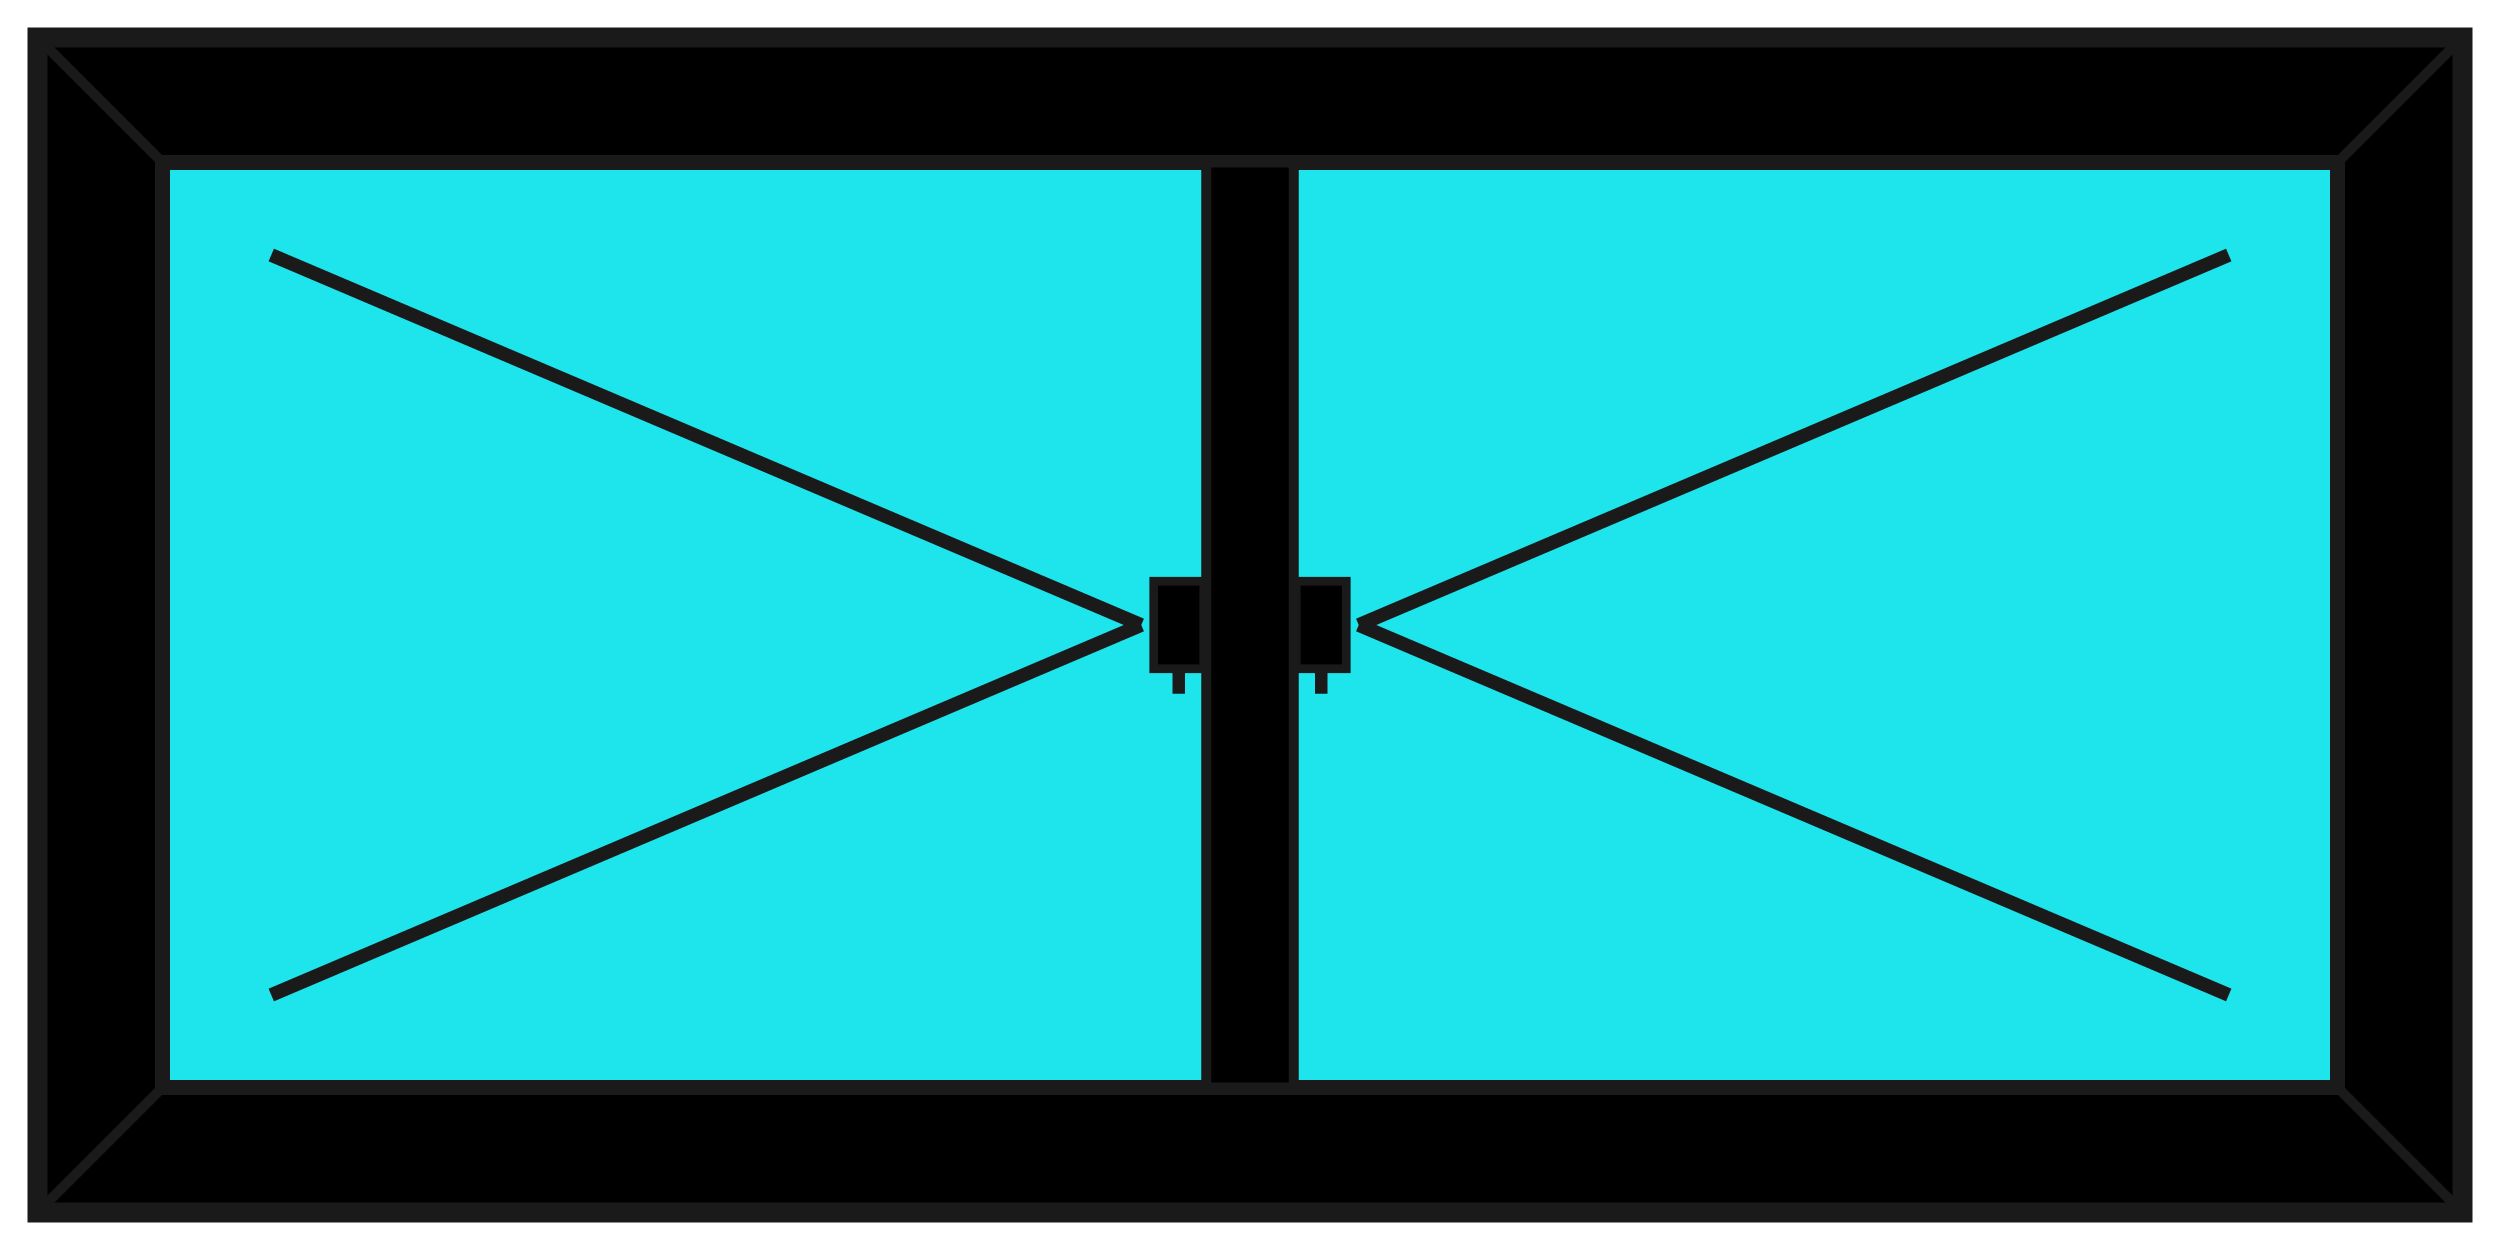
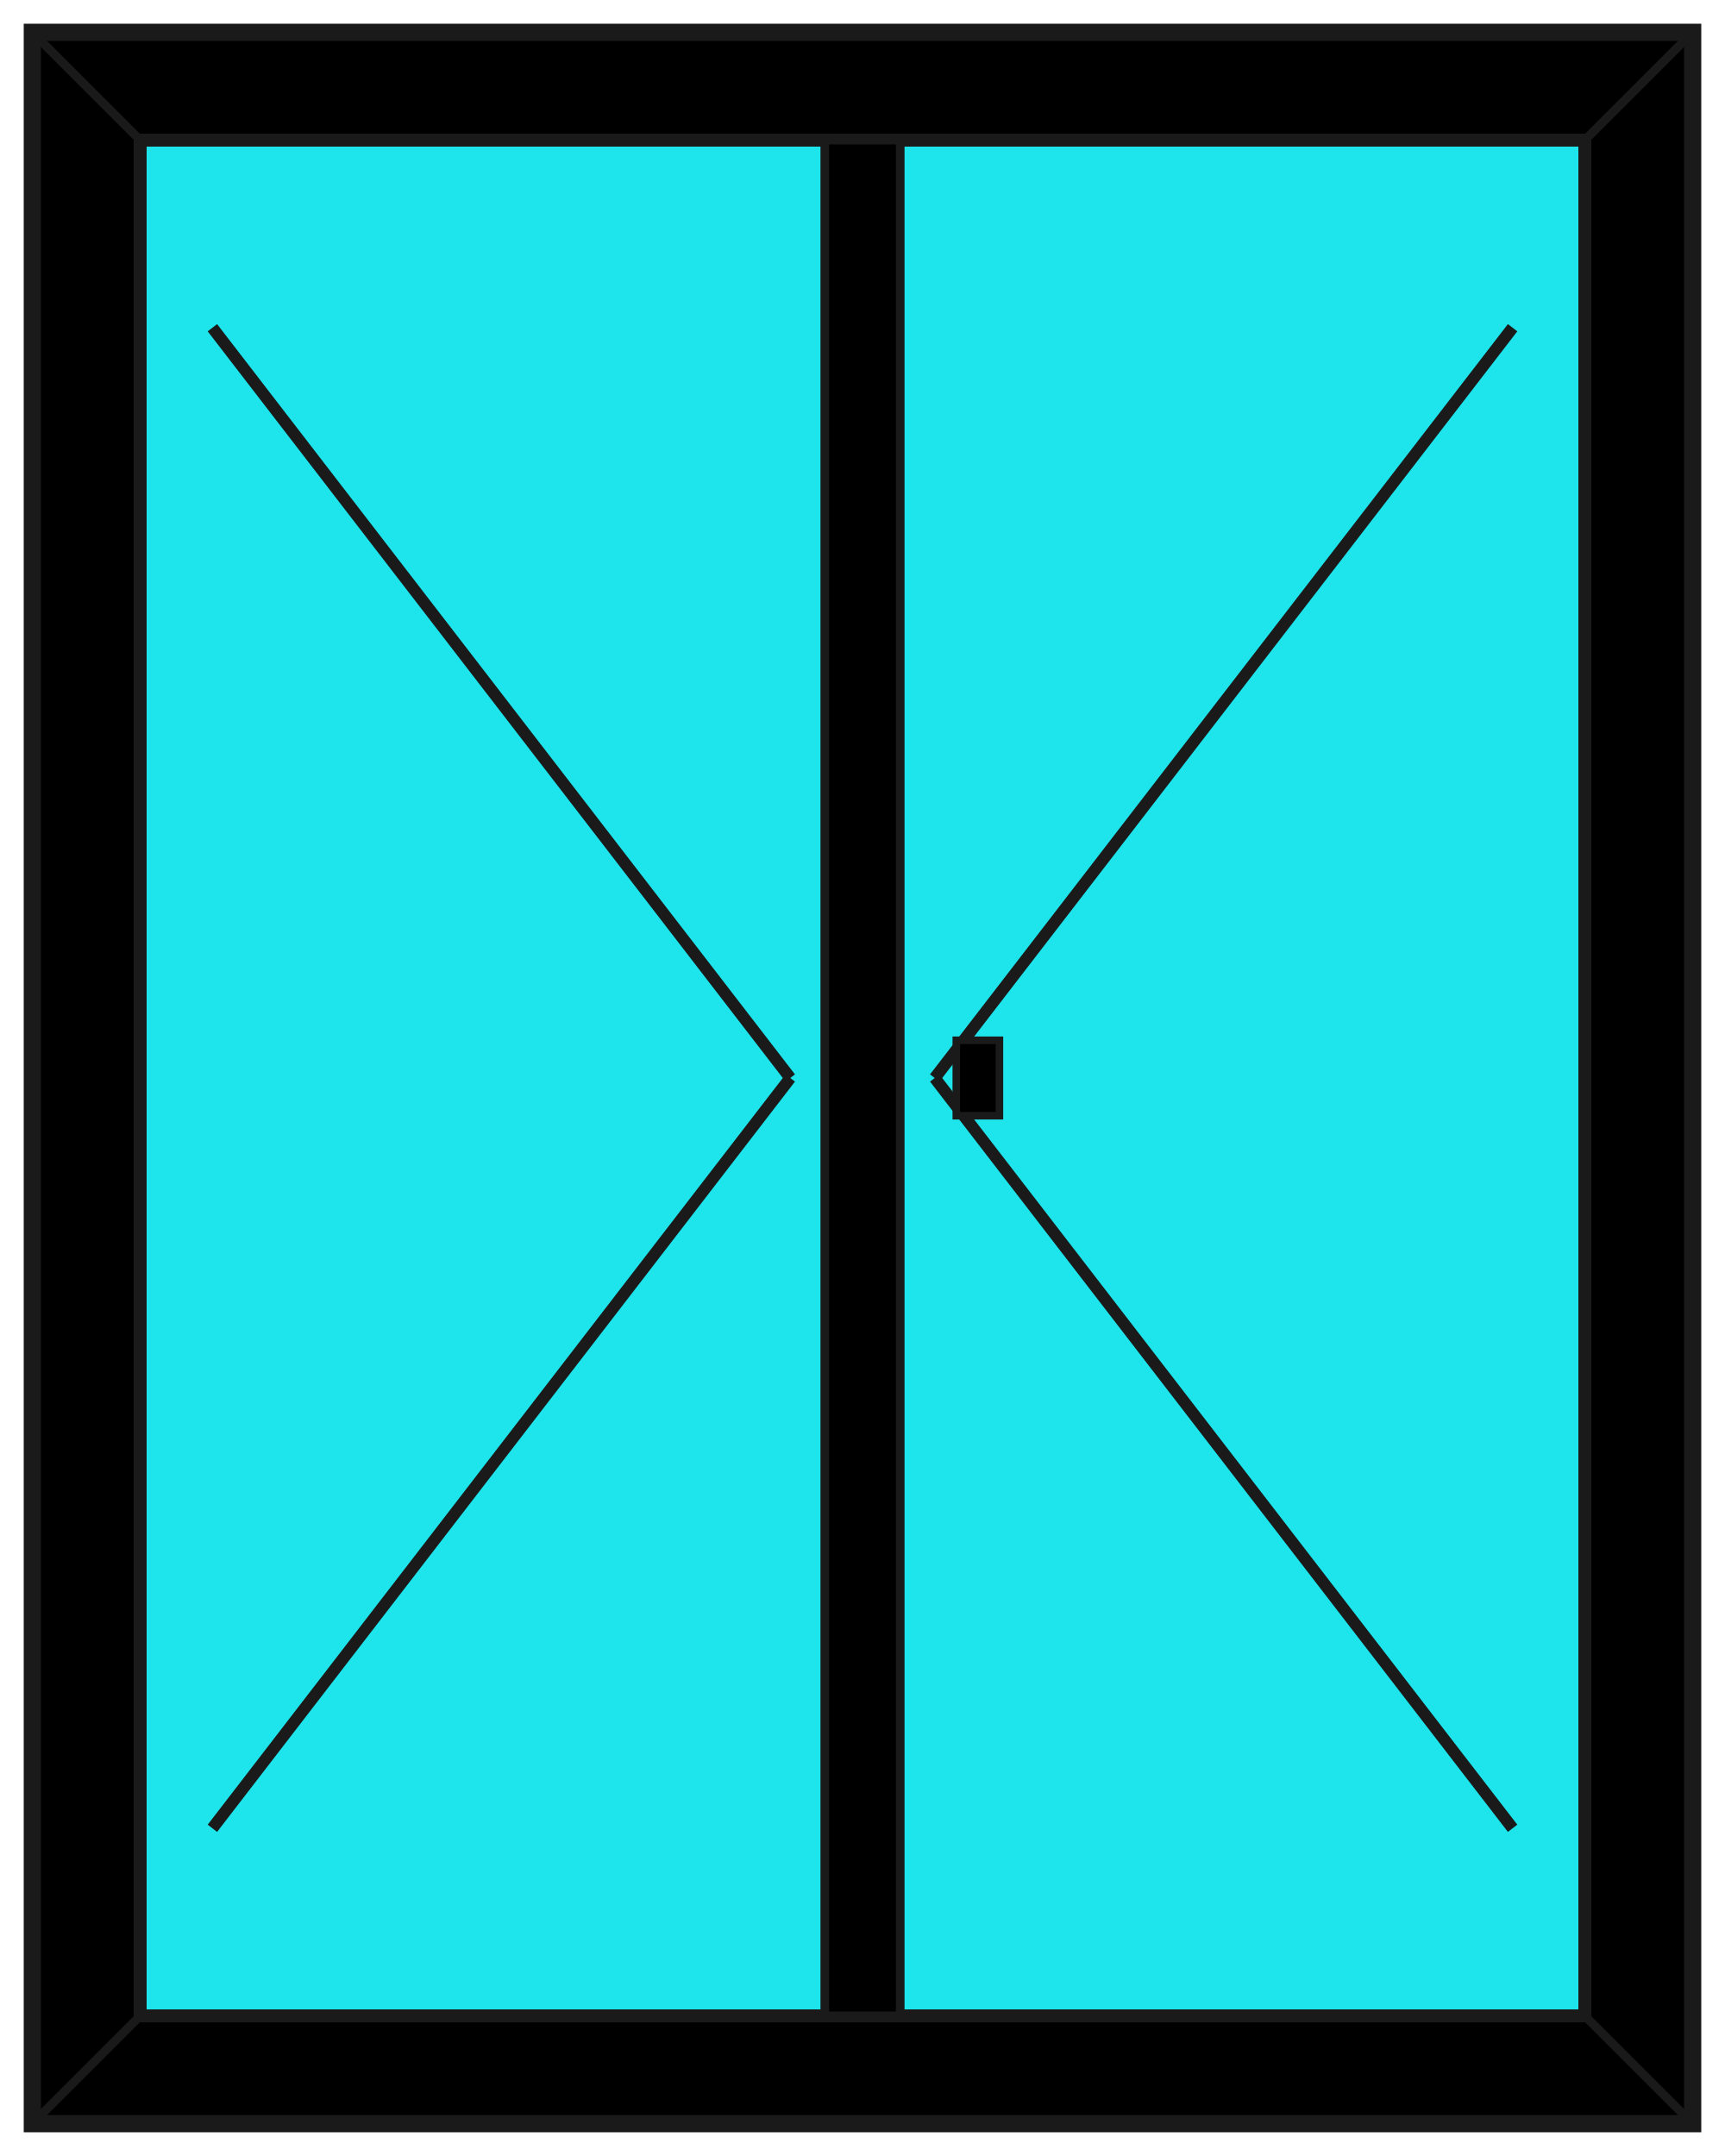
- <svg xmlns="http://www.w3.org/2000/svg" viewBox="0 0 200.00 100.00">
-   <rect x="3.00" y="3.00" width="194.00" height="94.00" fill="FRAME_COLOR" stroke="#1a1a1a" stroke-width="1.6" />
-   <rect x="13.00" y="13.00" width="174.00" height="74.00" fill="#1ee5ec" stroke="#1a1a1a" stroke-width="1.2" />
+ <svg xmlns="http://www.w3.org/2000/svg" viewBox="0 0 160.00 200.00">
+   <rect x="3.00" y="3.00" width="154.00" height="194.00" fill="FRAME_COLOR" stroke="#1a1a1a" stroke-width="1.6" />
+   <rect x="13.00" y="13.00" width="134.00" height="174.00" fill="#1ee5ec" stroke="#1a1a1a" stroke-width="1.2" />
  <line x1="3.00" y1="3.00" x2="13.00" y2="13.00" stroke="#1a1a1a" stroke-width="0.8" />
-   <line x1="197.00" y1="3.00" x2="187.00" y2="13.00" stroke="#1a1a1a" stroke-width="0.8" />
-   <line x1="3.00" y1="97.00" x2="13.00" y2="87.00" stroke="#1a1a1a" stroke-width="0.8" />
-   <line x1="197.00" y1="97.00" x2="187.00" y2="87.00" stroke="#1a1a1a" stroke-width="0.8" />
-   <rect x="96.50" y="13.00" width="7.00" height="74.00" fill="FRAME_COLOR" stroke="#1a1a1a" stroke-width="0.8" />
-   <line x1="91.30" y1="50.00" x2="21.70" y2="20.40" stroke="#1a1a1a" stroke-width="1.1" />
-   <line x1="91.30" y1="50.00" x2="21.70" y2="79.60" stroke="#1a1a1a" stroke-width="1.1" />
-   <rect x="92.30" y="46.50" width="4.00" height="7.00" fill="FRAME_COLOR" stroke="#1a1a1a" stroke-width="0.7" />
-   <line x1="94.30" y1="53.50" x2="94.30" y2="55.50" stroke="#1a1a1a" stroke-width="1.0" />
-   <line x1="108.70" y1="50.00" x2="178.30" y2="20.40" stroke="#1a1a1a" stroke-width="1.1" />
-   <line x1="108.70" y1="50.00" x2="178.30" y2="79.60" stroke="#1a1a1a" stroke-width="1.1" />
-   <rect x="103.70" y="46.50" width="4.00" height="7.00" fill="FRAME_COLOR" stroke="#1a1a1a" stroke-width="0.7" />
-   <line x1="105.70" y1="53.50" x2="105.70" y2="55.50" stroke="#1a1a1a" stroke-width="1.0" />
+   <line x1="157.00" y1="3.00" x2="147.00" y2="13.00" stroke="#1a1a1a" stroke-width="0.8" />
+   <line x1="3.00" y1="197.00" x2="13.00" y2="187.00" stroke="#1a1a1a" stroke-width="0.8" />
+   <line x1="157.00" y1="197.00" x2="147.00" y2="187.00" stroke="#1a1a1a" stroke-width="0.8" />
+   <rect x="76.50" y="13.00" width="7.00" height="174.00" fill="FRAME_COLOR" stroke="#1a1a1a" stroke-width="0.8" />
+   <line x1="73.30" y1="100.00" x2="19.70" y2="30.40" stroke="#1a1a1a" stroke-width="1.1" />
+   <line x1="73.30" y1="100.00" x2="19.70" y2="169.60" stroke="#1a1a1a" stroke-width="1.1" />
+   <line x1="86.70" y1="100.00" x2="140.30" y2="30.40" stroke="#1a1a1a" stroke-width="1.1" />
+   <line x1="86.70" y1="100.00" x2="140.30" y2="169.60" stroke="#1a1a1a" stroke-width="1.1" />
+   <rect x="88.70" y="96.50" width="4.00" height="7.00" fill="FRAME_COLOR" stroke="#1a1a1a" stroke-width="0.7" />
</svg>
